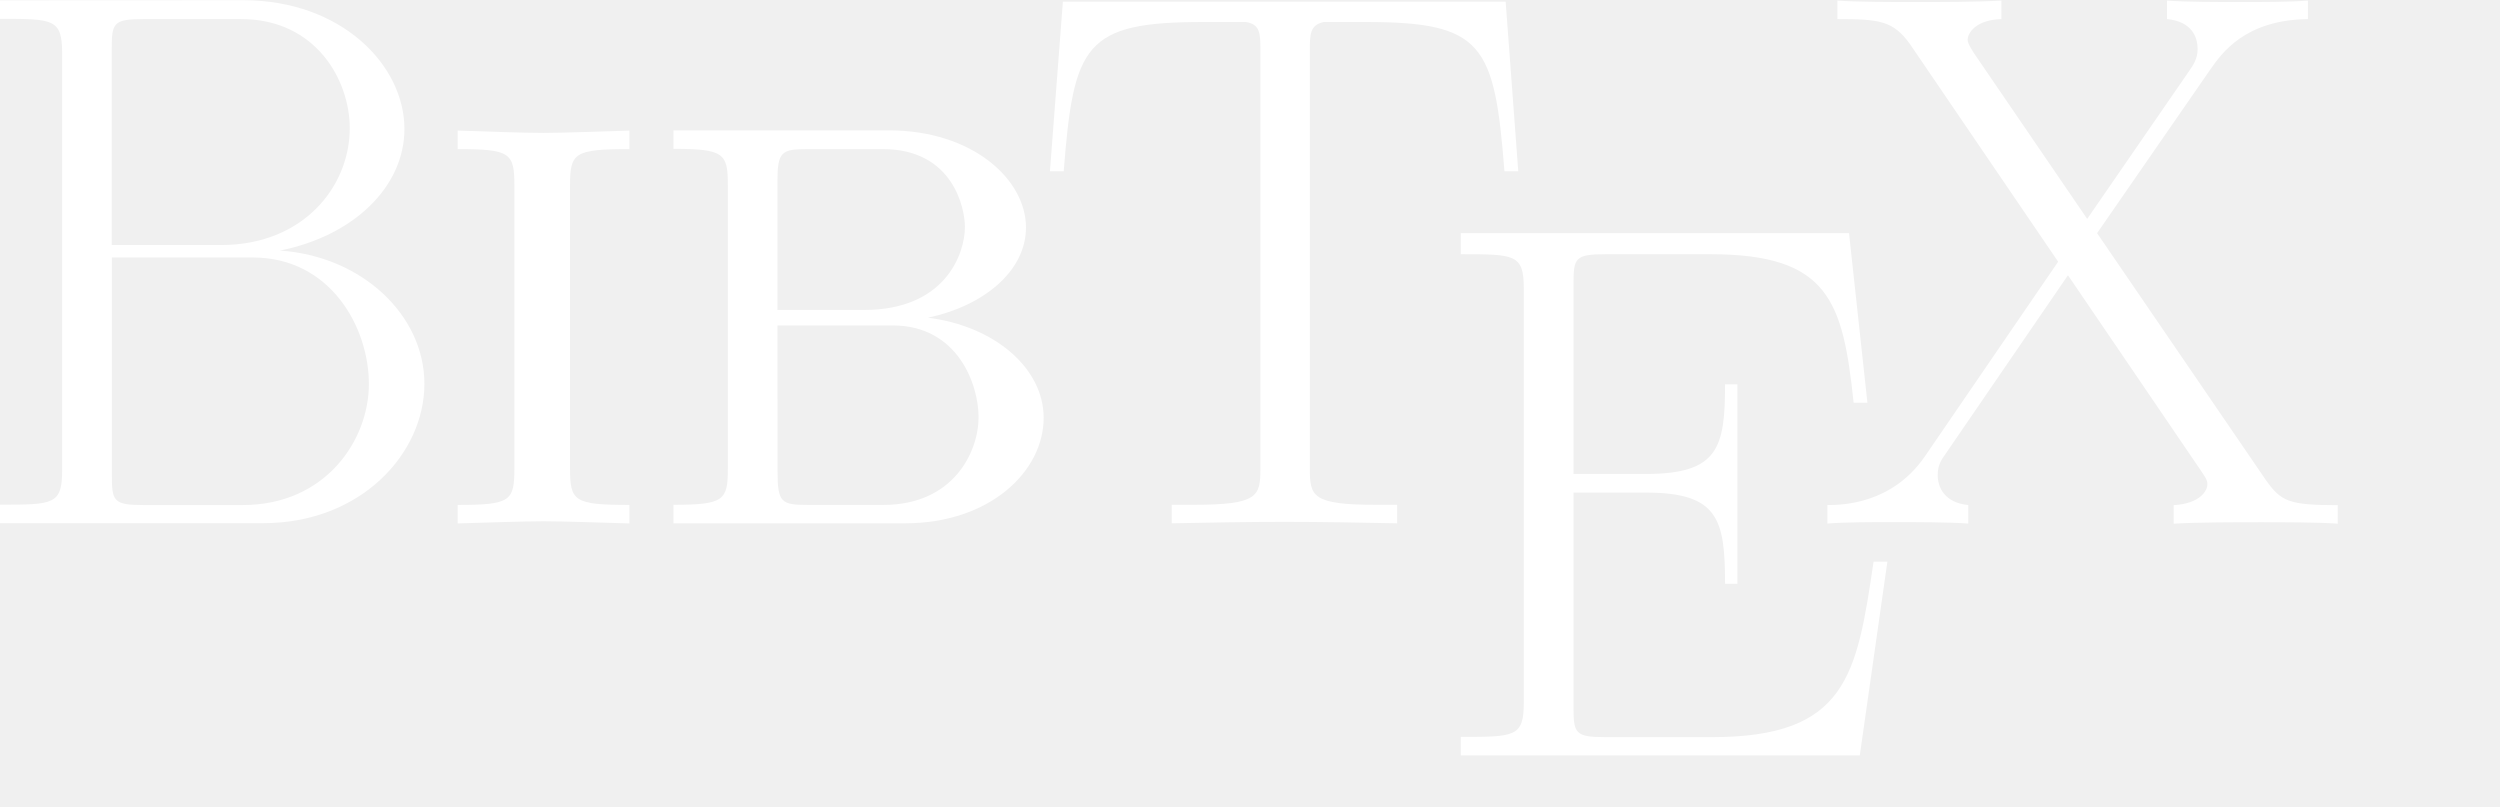
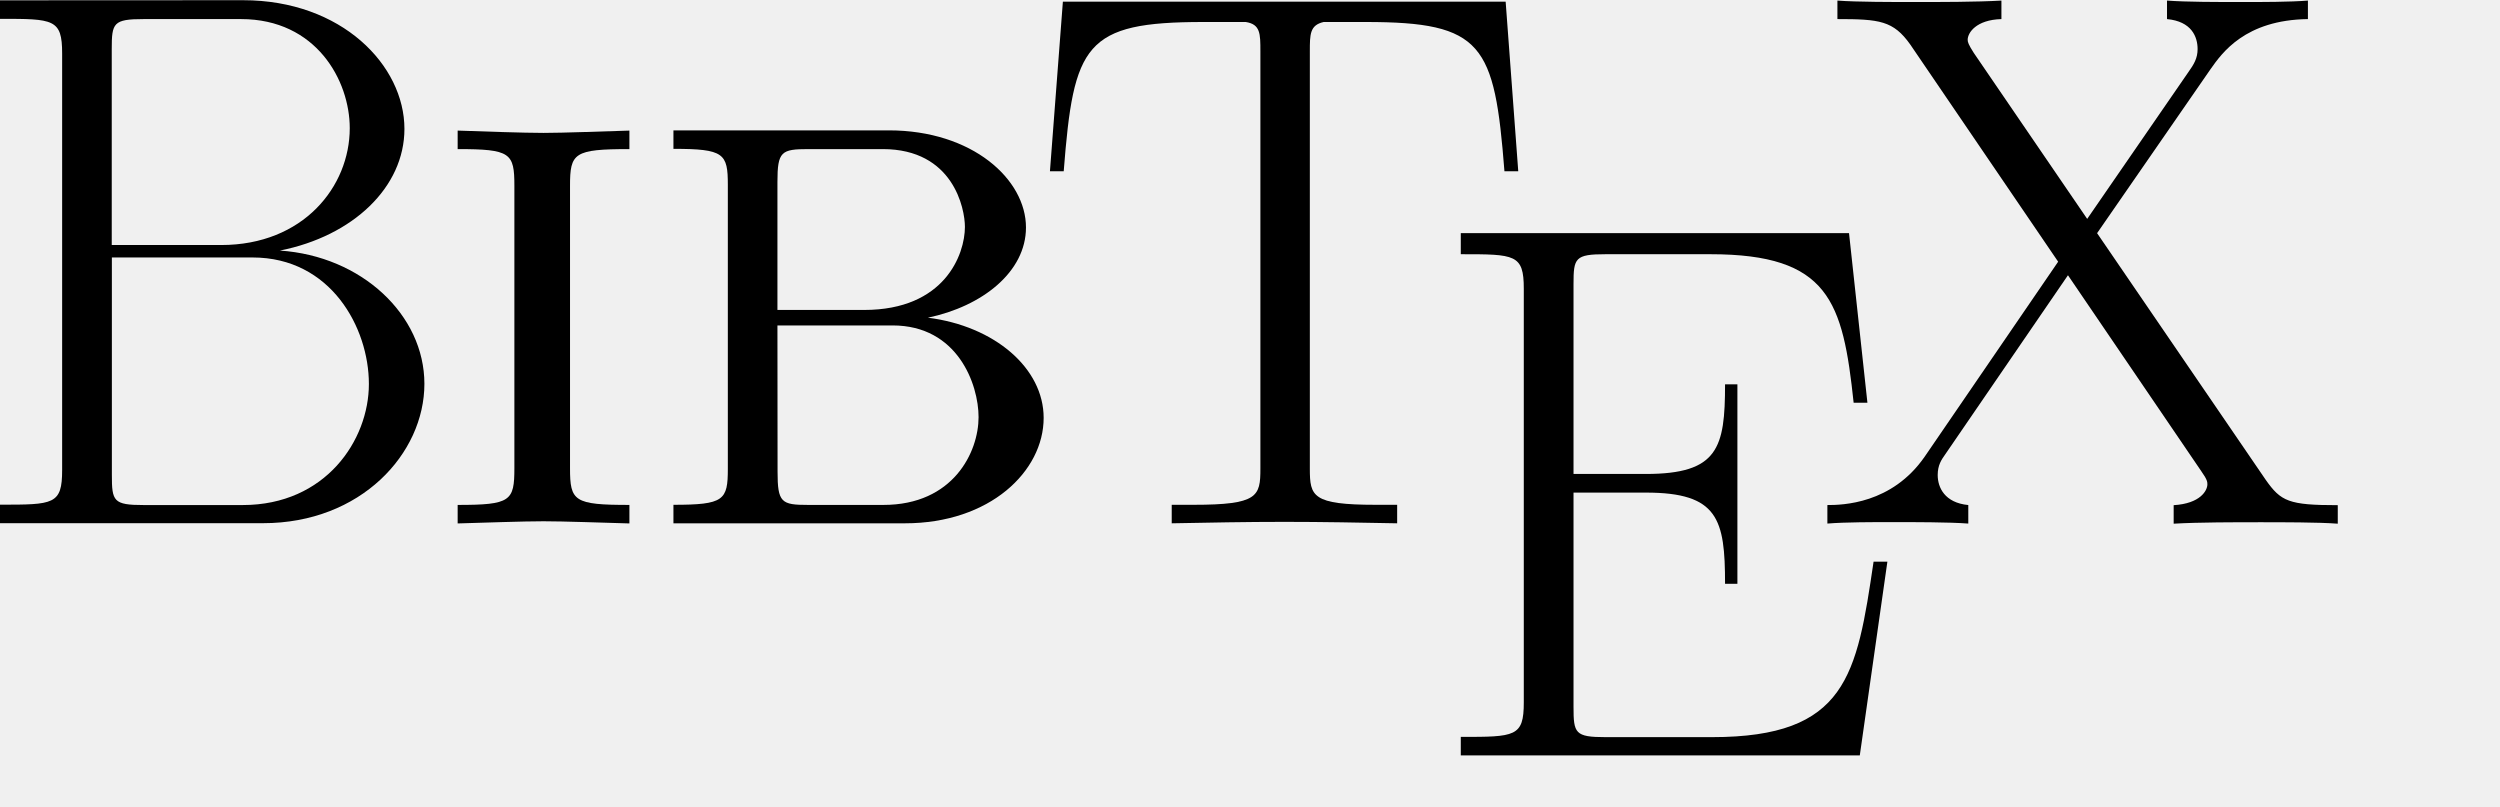
<svg xmlns="http://www.w3.org/2000/svg" width="30cm" height="274.35pt" version="1.0">
  <g id="g12" transform="matrix(14.04287,0,0,14.04287,0,9.131875e-2)">
-     <path style="fill:#ffffff;stroke:none" d="M 0,0.004 L 0,0.602 C 1.73,0.602 2.007,0.602 2.007,1.719 L 2.007,15.176 C 2.007,16.293 1.734,16.293 0,16.293 L 0,16.891 L 8.496,16.891 C 11.656,16.891 13.707,14.641 13.707,12.391 C 13.707,10.164 11.679,8.262 9.039,8.086 C 11.406,7.618 13.062,6.036 13.062,4.157 C 13.062,2.106 11.039,0 7.851,0 L 0,0.004 z M 3.609,7.907 L 3.609,1.579 C 3.609,0.735 3.656,0.61 4.64,0.61 L 7.785,0.61 C 10.214,0.61 11.296,2.594 11.296,4.133 C 11.296,6.02 9.796,7.907 7.144,7.907 L 3.609,7.907 z M 4.64,16.305 C 3.66,16.305 3.613,16.18 3.613,15.336 L 3.613,8.309 L 8.156,8.309 C 10.683,8.309 11.914,10.575 11.914,12.395 C 11.914,14.211 10.515,16.305 7.839,16.305" id="path14" />
-     <path style="fill:#ffffff;stroke:none" d="M 18.41,5.997 C 18.41,4.934 18.535,4.809 20.328,4.809 L 20.328,4.211 C 19.488,4.235 18.199,4.286 17.554,4.286 C 16.91,4.286 15.621,4.239 14.781,4.211 L 14.781,4.809 C 16.492,4.809 16.613,4.934 16.613,5.997 L 16.613,15.114 C 16.613,16.176 16.496,16.301 14.781,16.301 L 14.781,16.899 C 15.621,16.875 16.91,16.829 17.554,16.829 C 18.199,16.829 19.484,16.875 20.328,16.899 L 20.328,16.301 C 18.535,16.301 18.41,16.18 18.41,15.114" id="path16" />
-     <path style="fill:#ffffff;stroke:none" d="M 21.75,4.204 L 21.75,4.801 C 23.386,4.801 23.507,4.95 23.507,5.965 L 23.507,15.133 C 23.507,16.149 23.386,16.297 21.75,16.297 L 21.75,16.895 L 29.226,16.895 C 31.972,16.895 33.707,15.215 33.707,13.489 C 33.707,11.883 32.121,10.524 29.968,10.254 C 31.726,9.887 33.136,8.774 33.136,7.34 C 33.136,5.786 31.406,4.204 28.707,4.204 L 21.75,4.204 z M 25.109,10.004 L 25.109,5.868 C 25.109,4.883 25.234,4.809 26.109,4.809 L 28.511,4.809 C 30.789,4.809 31.164,6.731 31.164,7.321 C 31.164,8.207 30.515,10.004 27.91,10.004 L 25.109,10.004 z M 25.109,10.504 L 28.828,10.504 C 30.933,10.504 31.605,12.411 31.605,13.465 C 31.605,14.594 30.789,16.301 28.531,16.301 L 26.101,16.301 C 25.234,16.301 25.113,16.227 25.113,15.223" id="path18" />
-     <path style="fill:#ffffff;stroke:none" d="M 48.628,0.047 L 34.328,0.047 L 33.91,5.524 L 34.355,5.524 C 34.675,1.422 35.027,0.704 38.867,0.704 C 39.312,0.704 40.035,0.704 40.234,0.704 C 40.707,0.778 40.707,1.079 40.707,1.649 L 40.707,15.129 C 40.707,16.024 40.632,16.297 38.546,16.297 L 37.843,16.297 L 37.843,16.895 C 39.031,16.872 40.269,16.848 41.484,16.848 C 42.695,16.848 43.937,16.872 45.124,16.895 L 45.124,16.297 L 44.433,16.297 C 42.378,16.297 42.304,16.024 42.304,15.129 L 42.304,1.649 C 42.304,1.102 42.304,0.805 42.75,0.704 C 42.945,0.704 43.664,0.704 44.109,0.704 C 47.898,0.704 48.269,1.418 48.589,5.524 L 49.035,5.524" id="path20" />
-     <path style="fill:#ffffff;stroke:none" d="M 60.957,18.133 L 60.511,18.133 C 59.968,21.805 59.648,23.801 55.292,23.801 L 51.855,23.801 C 50.867,23.801 50.82,23.676 50.82,22.825 L 50.82,15.903 L 53.156,15.903 C 55.492,15.903 55.714,16.758 55.714,18.848 L 56.113,18.848 L 56.113,12.407 L 55.714,12.407 C 55.714,14.461 55.492,15.301 53.156,15.301 L 50.82,15.301 L 50.82,9.164 C 50.82,8.329 50.867,8.204 51.855,8.204 L 55.242,8.204 C 59.074,8.204 59.519,9.727 59.867,13 L 60.312,13 L 59.718,7.524 L 47.179,7.524 L 47.179,8.204 C 48.933,8.204 49.214,8.204 49.214,9.317 L 49.214,22.68 C 49.214,23.793 48.937,23.793 47.179,23.793 L 47.179,24.391 L 60.066,24.391" id="path22" />
-     <path style="fill:#ffffff;stroke:none" d="M 67.73,7.524 L 71.394,2.227 C 71.761,1.707 72.507,0.637 74.539,0.61 L 74.539,0.012 C 73.972,0.059 73.031,0.059 72.437,0.059 C 71.621,0.059 70.605,0.059 69.988,0.012 L 69.988,0.61 C 70.781,0.684 70.976,1.18 70.976,1.579 C 70.976,1.875 70.855,2.075 70.679,2.321 L 67.41,7.063 L 63.746,1.7 C 63.574,1.43 63.55,1.352 63.55,1.278 C 63.55,1.055 63.82,0.633 64.64,0.61 L 64.64,0.012 C 63.847,0.059 62.636,0.059 61.82,0.059 C 61.179,0.059 59.941,0.059 59.343,0.012 L 59.343,0.61 C 60.703,0.61 61.148,0.661 61.695,1.43 L 66.472,8.446 L 62.164,14.739 C 61.101,16.278 59.492,16.305 59.019,16.305 L 59.019,16.903 C 59.585,16.856 60.527,16.856 61.121,16.856 C 61.789,16.856 62.953,16.856 63.57,16.903 L 63.57,16.305 C 62.804,16.231 62.582,15.735 62.582,15.336 C 62.582,15.016 62.703,14.84 62.828,14.664 L 66.789,8.883 L 71.097,15.215 C 71.292,15.489 71.292,15.563 71.292,15.637 C 71.292,15.832 71.07,16.258 70.203,16.309 L 70.203,16.907 C 70.996,16.86 72.207,16.86 73.023,16.86 C 73.664,16.86 74.902,16.86 75.503,16.907 L 75.503,16.309 C 73.917,16.309 73.667,16.188 73.175,15.489" id="path24" />
+     <path style="fill:#000000;stroke:none" d="M 0,0.004 L 0,0.602 C 1.73,0.602 2.007,0.602 2.007,1.719 L 2.007,15.176 C 2.007,16.293 1.734,16.293 0,16.293 L 0,16.891 L 8.496,16.891 C 11.656,16.891 13.707,14.641 13.707,12.391 C 13.707,10.164 11.679,8.262 9.039,8.086 C 11.406,7.618 13.062,6.036 13.062,4.157 C 13.062,2.106 11.039,0 7.851,0 L 0,0.004 z M 3.609,7.907 L 3.609,1.579 C 3.609,0.735 3.656,0.61 4.64,0.61 L 7.785,0.61 C 10.214,0.61 11.296,2.594 11.296,4.133 C 11.296,6.02 9.796,7.907 7.144,7.907 L 3.609,7.907 z M 4.64,16.305 C 3.66,16.305 3.613,16.18 3.613,15.336 L 3.613,8.309 L 8.156,8.309 C 10.683,8.309 11.914,10.575 11.914,12.395 C 11.914,14.211 10.515,16.305 7.839,16.305" id="path14" />
+     <path style="fill:#000000;stroke:none" d="M 18.41,5.997 C 18.41,4.934 18.535,4.809 20.328,4.809 L 20.328,4.211 C 19.488,4.235 18.199,4.286 17.554,4.286 C 16.91,4.286 15.621,4.239 14.781,4.211 L 14.781,4.809 C 16.492,4.809 16.613,4.934 16.613,5.997 L 16.613,15.114 C 16.613,16.176 16.496,16.301 14.781,16.301 L 14.781,16.899 C 15.621,16.875 16.91,16.829 17.554,16.829 C 18.199,16.829 19.484,16.875 20.328,16.899 L 20.328,16.301 C 18.535,16.301 18.41,16.18 18.41,15.114" id="path16" />
+     <path style="fill:#000000;stroke:none" d="M 21.75,4.204 L 21.75,4.801 C 23.386,4.801 23.507,4.95 23.507,5.965 L 23.507,15.133 C 23.507,16.149 23.386,16.297 21.75,16.297 L 21.75,16.895 L 29.226,16.895 C 31.972,16.895 33.707,15.215 33.707,13.489 C 33.707,11.883 32.121,10.524 29.968,10.254 C 31.726,9.887 33.136,8.774 33.136,7.34 C 33.136,5.786 31.406,4.204 28.707,4.204 L 21.75,4.204 z M 25.109,10.004 L 25.109,5.868 C 25.109,4.883 25.234,4.809 26.109,4.809 L 28.511,4.809 C 30.789,4.809 31.164,6.731 31.164,7.321 C 31.164,8.207 30.515,10.004 27.91,10.004 L 25.109,10.004 z M 25.109,10.504 L 28.828,10.504 C 30.933,10.504 31.605,12.411 31.605,13.465 C 31.605,14.594 30.789,16.301 28.531,16.301 L 26.101,16.301 C 25.234,16.301 25.113,16.227 25.113,15.223" id="path18" />
+     <path style="fill:#000000;stroke:none" d="M 48.628,0.047 L 34.328,0.047 L 33.91,5.524 L 34.355,5.524 C 34.675,1.422 35.027,0.704 38.867,0.704 C 39.312,0.704 40.035,0.704 40.234,0.704 C 40.707,0.778 40.707,1.079 40.707,1.649 L 40.707,15.129 C 40.707,16.024 40.632,16.297 38.546,16.297 L 37.843,16.297 L 37.843,16.895 C 39.031,16.872 40.269,16.848 41.484,16.848 C 42.695,16.848 43.937,16.872 45.124,16.895 L 45.124,16.297 L 44.433,16.297 C 42.378,16.297 42.304,16.024 42.304,15.129 L 42.304,1.649 C 42.304,1.102 42.304,0.805 42.75,0.704 C 42.945,0.704 43.664,0.704 44.109,0.704 C 47.898,0.704 48.269,1.418 48.589,5.524 L 49.035,5.524" id="path20" />
+     <path style="fill:#000000;stroke:none" d="M 60.957,18.133 L 60.511,18.133 C 59.968,21.805 59.648,23.801 55.292,23.801 L 51.855,23.801 C 50.867,23.801 50.82,23.676 50.82,22.825 L 50.82,15.903 L 53.156,15.903 C 55.492,15.903 55.714,16.758 55.714,18.848 L 56.113,18.848 L 56.113,12.407 L 55.714,12.407 C 55.714,14.461 55.492,15.301 53.156,15.301 L 50.82,15.301 L 50.82,9.164 C 50.82,8.329 50.867,8.204 51.855,8.204 L 55.242,8.204 C 59.074,8.204 59.519,9.727 59.867,13 L 60.312,13 L 59.718,7.524 L 47.179,7.524 L 47.179,8.204 C 48.933,8.204 49.214,8.204 49.214,9.317 L 49.214,22.68 C 49.214,23.793 48.937,23.793 47.179,23.793 L 47.179,24.391 L 60.066,24.391" id="path22" />
+     <path style="fill:#000000;stroke:none" d="M 67.73,7.524 L 71.394,2.227 C 71.761,1.707 72.507,0.637 74.539,0.61 L 74.539,0.012 C 73.972,0.059 73.031,0.059 72.437,0.059 C 71.621,0.059 70.605,0.059 69.988,0.012 L 69.988,0.61 C 70.781,0.684 70.976,1.18 70.976,1.579 C 70.976,1.875 70.855,2.075 70.679,2.321 L 67.41,7.063 L 63.746,1.7 C 63.574,1.43 63.55,1.352 63.55,1.278 C 63.55,1.055 63.82,0.633 64.64,0.61 L 64.64,0.012 C 63.847,0.059 62.636,0.059 61.82,0.059 C 61.179,0.059 59.941,0.059 59.343,0.012 L 59.343,0.61 C 60.703,0.61 61.148,0.661 61.695,1.43 L 66.472,8.446 L 62.164,14.739 C 61.101,16.278 59.492,16.305 59.019,16.305 L 59.019,16.903 C 59.585,16.856 60.527,16.856 61.121,16.856 C 61.789,16.856 62.953,16.856 63.57,16.903 L 63.57,16.305 C 62.804,16.231 62.582,15.735 62.582,15.336 C 62.582,15.016 62.703,14.84 62.828,14.664 L 66.789,8.883 L 71.097,15.215 C 71.292,15.489 71.292,15.563 71.292,15.637 C 71.292,15.832 71.07,16.258 70.203,16.309 L 70.203,16.907 C 70.996,16.86 72.207,16.86 73.023,16.86 C 73.664,16.86 74.902,16.86 75.503,16.907 L 75.503,16.309 C 73.917,16.309 73.667,16.188 73.175,15.489" id="path24" />
  </g>
</svg>
